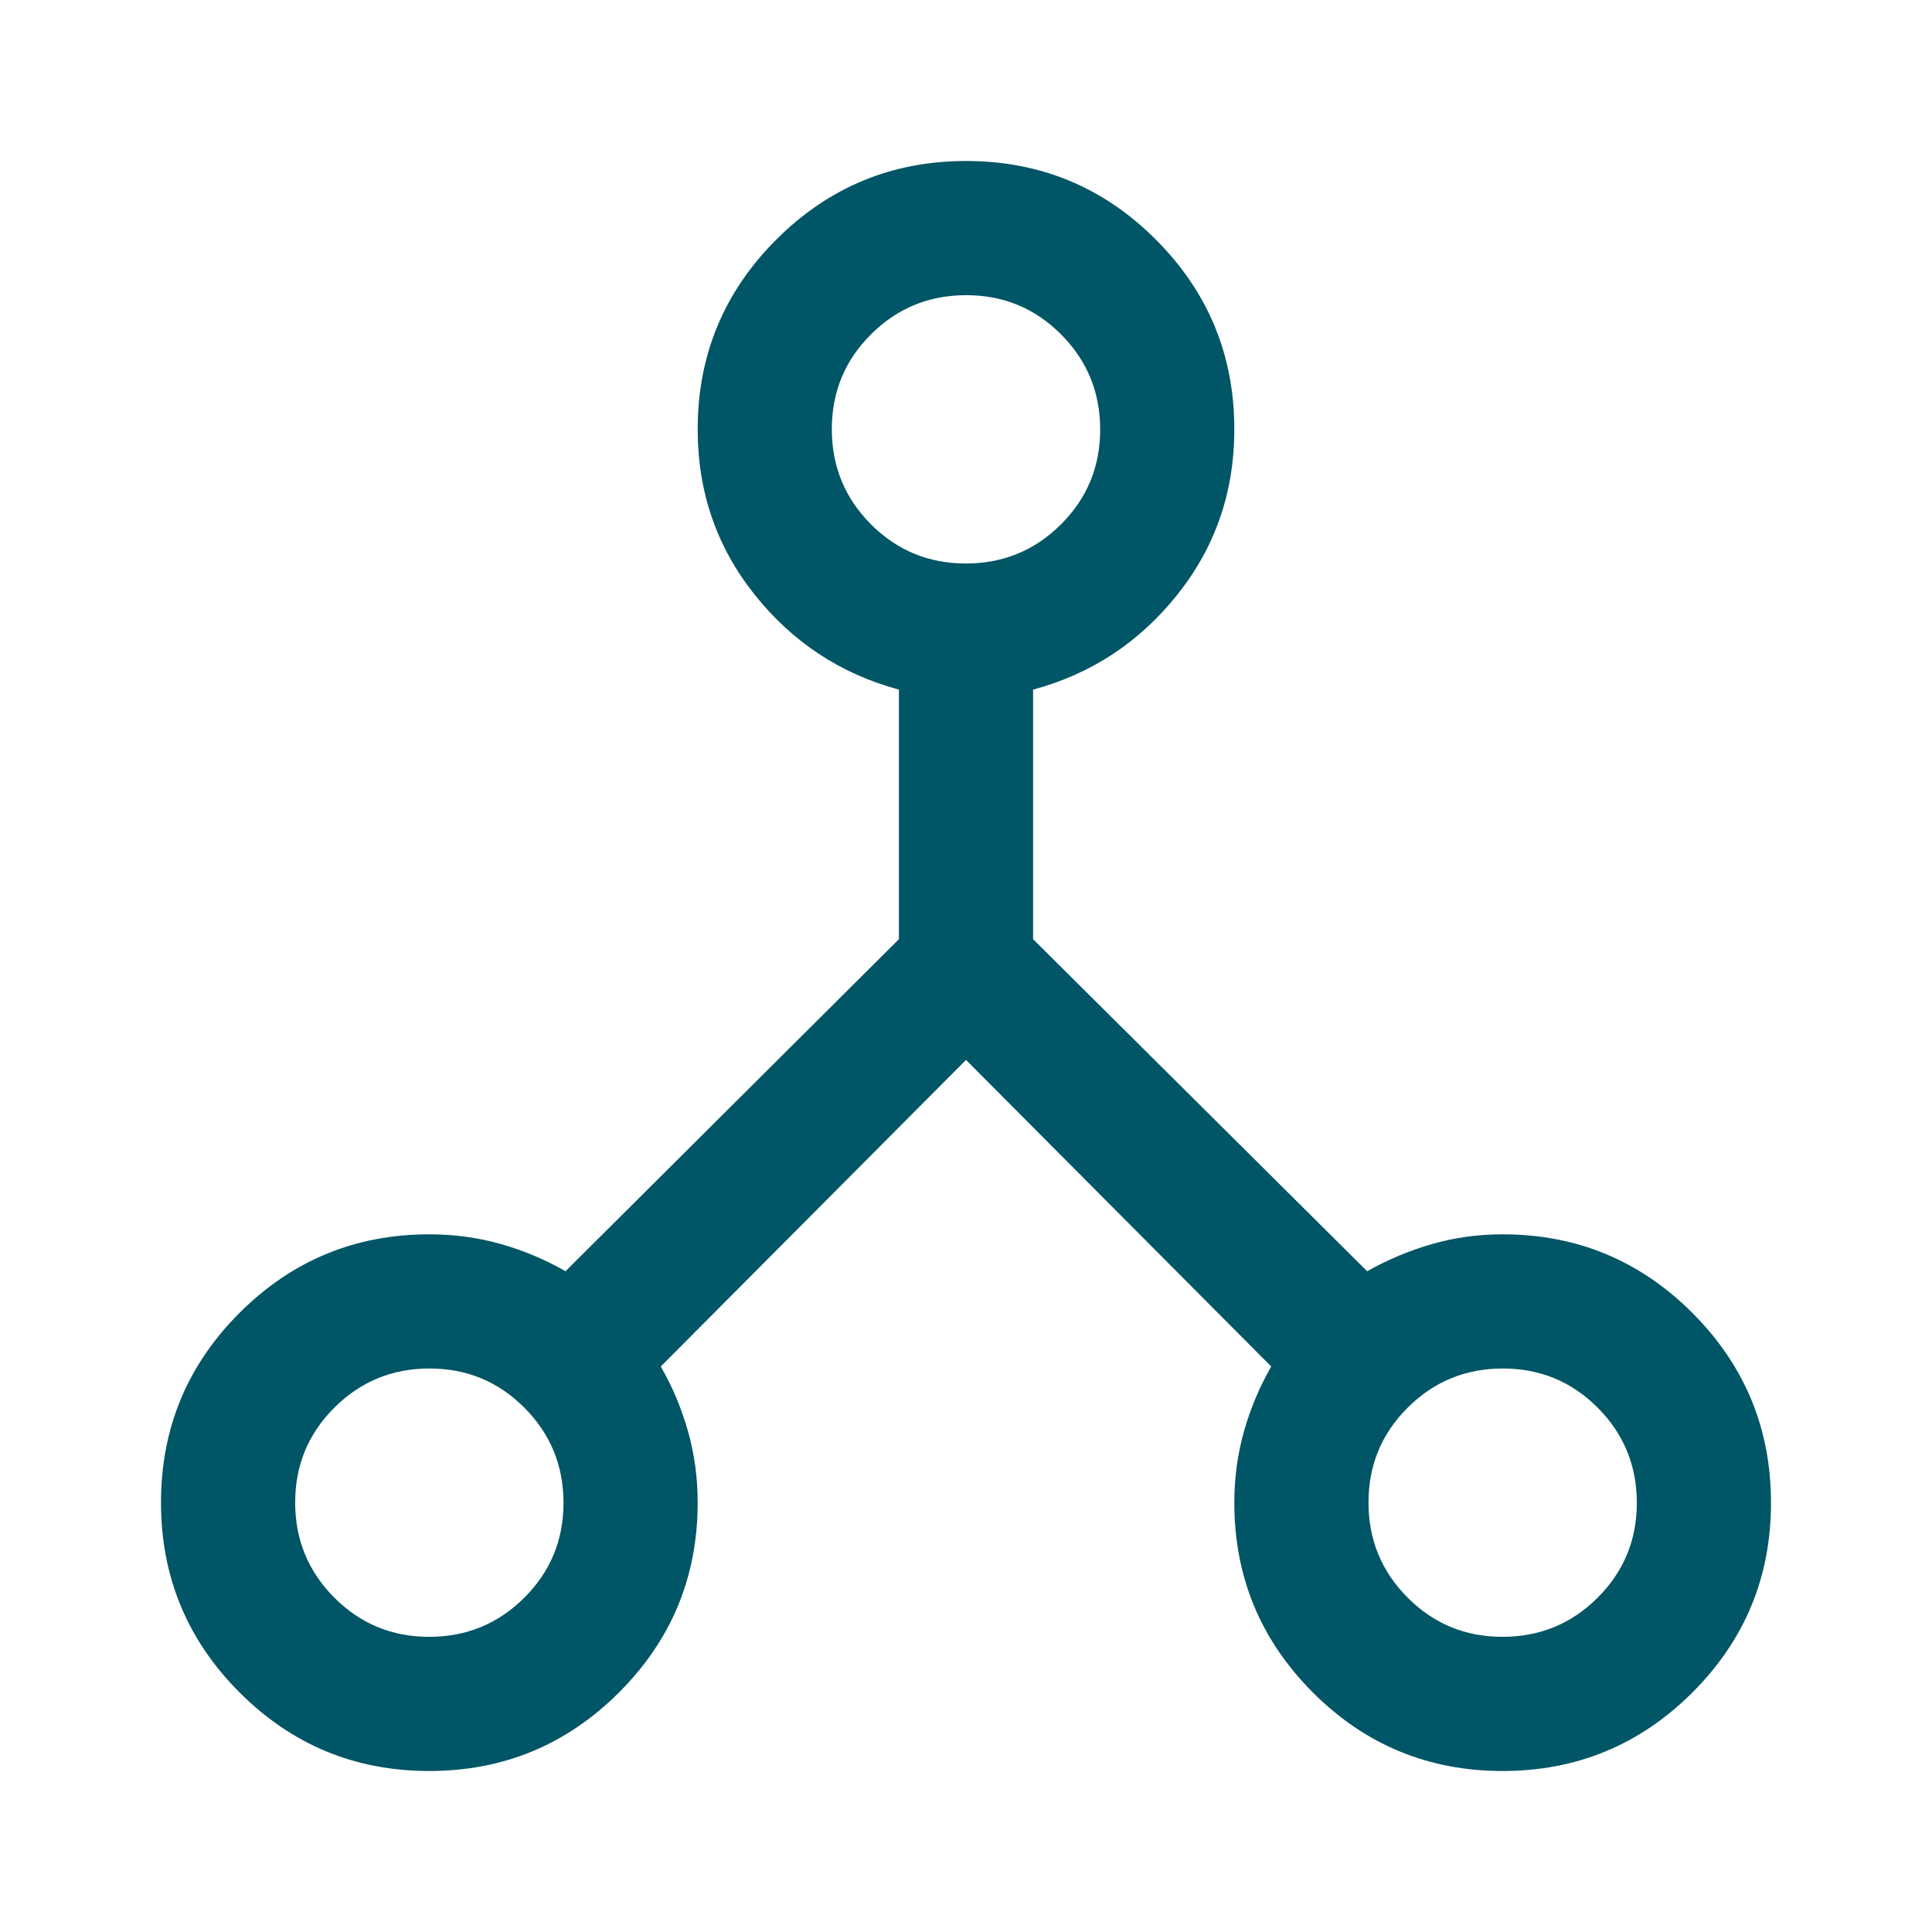
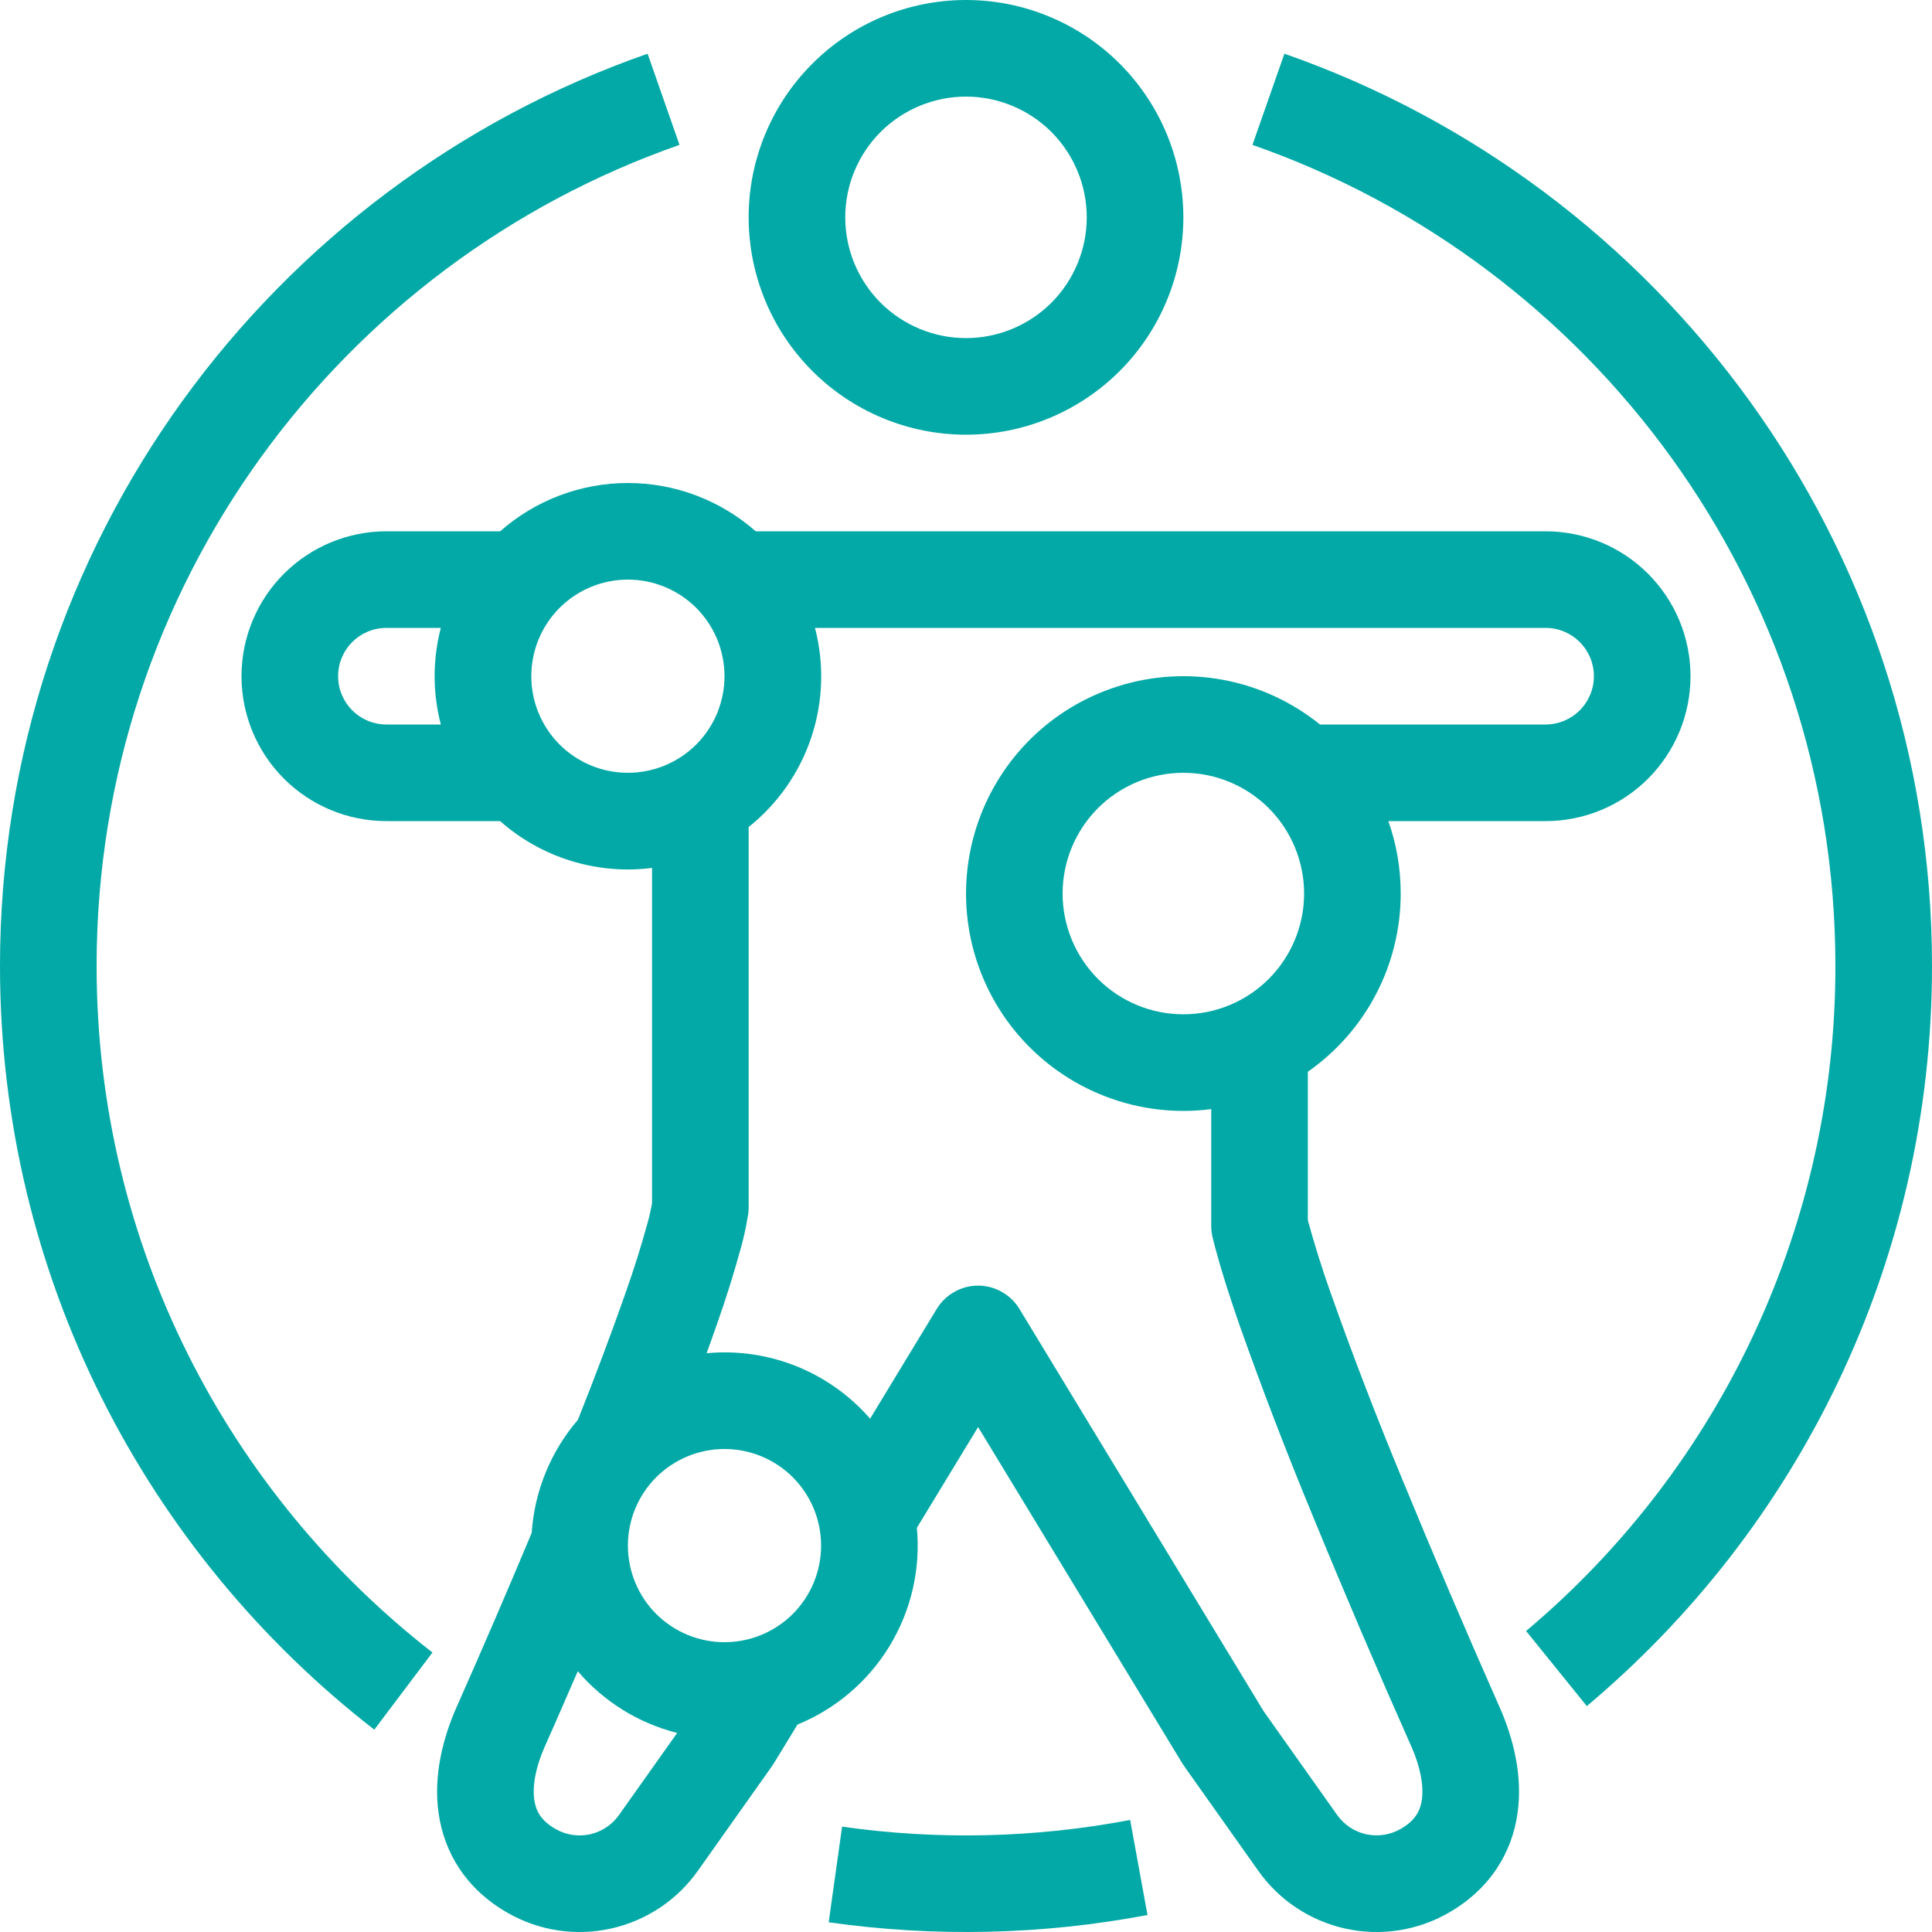
- <svg xmlns="http://www.w3.org/2000/svg" height="40px" viewBox="0 -960 960 960" width="40px" fill="#005566">
-   <path d="M213.27-80Q158-80 119-119.07q-39-39.06-39-94.33 0-55.27 39.05-94.27 39.05-39 94.28-39 18.67 0 35.67 4.86 17 4.85 32 13.48l165.67-165v-124Q403.33-629 375-664.49q-28.33-35.5-28.33-82.18 0-55.23 39.06-94.28Q424.8-880 480.07-880q55.26 0 94.26 39.05 39 39.05 39 94.28 0 46.68-28.33 82.18-28.33 35.49-71.67 47.16v124l166 165q15.31-8.63 32.14-13.48 16.83-4.86 35.2-4.86 55.23 0 94.28 39.07Q880-268.53 880-213.27 880-158 840.93-119q-39.06 39-94.33 39-55.27 0-94.27-39.05-39-39.05-39-94.28 0-18.67 4.86-35.67 4.85-17 13.48-32L480-433.33 328.33-281q8.63 15 13.48 32 4.86 17 4.86 35.67 0 55.23-39.07 94.28Q268.53-80 213.27-80Zm533.32-66.67q27.74 0 47.24-19.42 19.5-19.42 19.5-47.16 0-27.75-19.42-47.25T746.75-280q-27.75 0-47.25 19.42T680-213.41q0 27.74 19.42 47.24 19.42 19.5 47.17 19.5ZM479.92-680q27.75 0 47.25-19.42t19.5-47.17q0-27.74-19.42-47.24-19.43-19.5-47.17-19.5-27.75 0-47.25 19.42t-19.5 47.16q0 27.75 19.42 47.25 19.43 19.5 47.17 19.5ZM213.25-146.67q27.75 0 47.25-19.42t19.5-47.16q0-27.75-19.42-47.25T213.41-280q-27.74 0-47.24 19.42-19.5 19.42-19.5 47.17 0 27.74 19.42 47.24 19.42 19.5 47.16 19.5Z" />
+ <svg xmlns="http://www.w3.org/2000/svg" width="30" height="30" viewBox="0 0 30 30" fill="none">
+   <path fill-rule="evenodd" clip-rule="evenodd" d="M15 6.75C15.895 6.75 16.754 6.394 17.387 5.761C18.019 5.129 18.375 4.27 18.375 3.375C18.375 2.48 18.019 1.621 17.387 0.989C16.754 0.356 15.895 0 15 0C14.105 0 13.246 0.356 12.614 0.989C11.981 1.621 11.625 2.48 11.625 3.375C11.625 4.27 11.981 5.129 12.614 5.761C13.246 6.394 14.105 6.75 15 6.75ZM16.875 3.375C16.875 3.872 16.677 4.349 16.326 4.701C15.974 5.052 15.497 5.25 15 5.25C14.503 5.25 14.026 5.052 13.674 4.701C13.322 4.349 13.125 3.872 13.125 3.375C13.125 2.878 13.322 2.401 13.674 2.049C14.026 1.698 14.503 1.5 15 1.5C15.497 1.5 15.974 1.698 16.326 2.049C16.677 2.401 16.875 2.878 16.875 3.375ZM6 12.75H7.766C8.085 13.032 8.46 13.242 8.867 13.368C9.274 13.493 9.703 13.531 10.125 13.477V18.686C10.106 18.789 10.083 18.891 10.055 18.991C9.957 19.349 9.845 19.703 9.722 20.053C9.487 20.723 9.237 21.387 8.974 22.046C8.551 22.539 8.299 23.155 8.256 23.803C7.876 24.71 7.487 25.613 7.088 26.512C6.878 26.988 6.728 27.568 6.81 28.15C6.896 28.769 7.237 29.334 7.883 29.703C8.368 29.981 8.939 30.068 9.485 29.947C10.031 29.826 10.513 29.507 10.836 29.05L11.961 27.462C11.992 27.419 12.021 27.375 12.048 27.329L12.383 26.779C12.978 26.536 13.48 26.108 13.814 25.558C14.148 25.008 14.297 24.365 14.237 23.724L15.188 22.159L18.327 27.329C18.354 27.374 18.383 27.419 18.414 27.462L19.539 29.05C19.862 29.507 20.344 29.826 20.89 29.947C21.436 30.068 22.007 29.981 22.492 29.703C23.137 29.334 23.479 28.769 23.565 28.15C23.646 27.568 23.497 26.988 23.287 26.512C22.766 25.335 22.26 24.151 21.77 22.96C21.373 22.001 21 21.032 20.654 20.053C20.53 19.703 20.419 19.349 20.32 18.991L20.308 18.944V16.642C20.753 16.331 21.117 15.917 21.368 15.435C21.619 14.954 21.75 14.418 21.75 13.875C21.75 13.48 21.683 13.102 21.558 12.75H24C24.597 12.75 25.169 12.513 25.591 12.091C26.013 11.669 26.25 11.097 26.25 10.5C26.25 9.903 26.013 9.331 25.591 8.909C25.169 8.487 24.597 8.25 24 8.25H11.735C11.186 7.767 10.481 7.5 9.75 7.5C9.019 7.5 8.314 7.767 7.766 8.25H6C5.403 8.25 4.831 8.487 4.409 8.909C3.987 9.331 3.75 9.903 3.75 10.5C3.75 11.097 3.987 11.669 4.409 12.091C4.831 12.513 5.403 12.75 6 12.75ZM6.845 9.75H6C5.801 9.75 5.61 9.829 5.47 9.97C5.329 10.11 5.25 10.301 5.25 10.5C5.25 10.699 5.329 10.89 5.47 11.03C5.61 11.171 5.801 11.25 6 11.25H6.845C6.717 10.758 6.717 10.242 6.845 9.75ZM11.625 12.842C12.077 12.482 12.415 11.998 12.598 11.449C12.781 10.9 12.801 10.31 12.655 9.75H24C24.199 9.75 24.39 9.829 24.53 9.97C24.671 10.11 24.75 10.301 24.75 10.5C24.75 10.699 24.671 10.89 24.53 11.03C24.39 11.171 24.199 11.25 24 11.25H20.497C20.062 10.899 19.548 10.661 18.999 10.558C18.451 10.455 17.885 10.489 17.353 10.659C16.821 10.828 16.339 11.126 15.951 11.527C15.563 11.928 15.28 12.419 15.128 12.957C14.976 13.494 14.96 14.06 15.08 14.605C15.201 15.15 15.455 15.657 15.82 16.08C16.185 16.502 16.648 16.828 17.17 17.027C17.691 17.227 18.254 17.294 18.808 17.222V19.035C18.808 19.094 18.814 19.152 18.828 19.209L18.87 19.375C18.956 19.699 19.081 20.096 19.236 20.544C19.591 21.549 19.973 22.544 20.381 23.529C20.875 24.734 21.387 25.931 21.916 27.121C22.06 27.445 22.108 27.733 22.079 27.943C22.055 28.115 21.979 28.269 21.747 28.401C21.585 28.493 21.395 28.522 21.213 28.482C21.031 28.442 20.871 28.335 20.763 28.183L19.638 26.595L19.609 26.551L15.829 20.324C15.762 20.214 15.668 20.123 15.555 20.06C15.443 19.996 15.316 19.963 15.188 19.963C15.059 19.963 14.932 19.996 14.82 20.06C14.707 20.123 14.613 20.214 14.546 20.324L13.511 22.029C13.199 21.67 12.806 21.391 12.365 21.214C11.923 21.037 11.446 20.968 10.973 21.013C11.031 20.852 11.086 20.696 11.139 20.544C11.275 20.159 11.397 19.769 11.505 19.375C11.549 19.218 11.584 19.058 11.61 18.896C11.62 18.848 11.625 18.799 11.625 18.75V12.842ZM8.839 26.255L8.972 25.951C9.375 26.423 9.914 26.757 10.515 26.909L9.612 28.183C9.504 28.336 9.344 28.442 9.162 28.483C8.98 28.523 8.789 28.494 8.627 28.401C8.396 28.269 8.32 28.116 8.296 27.944C8.266 27.733 8.315 27.445 8.459 27.121C8.552 26.914 8.682 26.617 8.839 26.255ZM9.75 12C10.148 12 10.529 11.842 10.811 11.561C11.092 11.279 11.25 10.898 11.25 10.5C11.25 10.102 11.092 9.721 10.811 9.439C10.529 9.158 10.148 9 9.75 9C9.352 9 8.971 9.158 8.689 9.439C8.408 9.721 8.25 10.102 8.25 10.5C8.25 10.898 8.408 11.279 8.689 11.561C8.971 11.842 9.352 12 9.75 12ZM18.375 15.75C18.872 15.75 19.349 15.553 19.701 15.201C20.052 14.849 20.25 14.372 20.25 13.875C20.25 13.378 20.052 12.901 19.701 12.549C19.349 12.197 18.872 12 18.375 12C17.878 12 17.401 12.197 17.049 12.549C16.698 12.901 16.5 13.378 16.5 13.875C16.5 14.372 16.698 14.849 17.049 15.201C17.401 15.553 17.878 15.75 18.375 15.75ZM11.25 25.5C11.648 25.5 12.029 25.342 12.311 25.061C12.592 24.779 12.75 24.398 12.75 24C12.75 23.602 12.592 23.221 12.311 22.939C12.029 22.658 11.648 22.5 11.25 22.5C10.852 22.5 10.471 22.658 10.189 22.939C9.908 23.221 9.75 23.602 9.75 24C9.75 24.398 9.908 24.779 10.189 25.061C10.471 25.342 10.852 25.5 11.25 25.5Z" fill="#02A9A6" />
+   <path d="M19.448 2.25C24.718 4.089 28.5 9.103 28.5 15C28.502 16.968 28.073 18.912 27.243 20.696C26.414 22.48 25.203 24.06 23.697 25.326L24.64 26.492C27.917 23.741 30 19.613 30 15C30 8.448 25.799 2.877 19.944 0.834L19.448 2.25ZM17.549 28.26C16.074 28.541 14.563 28.576 13.076 28.364L12.868 29.849C14.513 30.083 16.185 30.045 17.818 29.736L17.549 28.26ZM1.5 15C1.5 19.333 3.542 23.19 6.715 25.66L5.812 26.858C2.276 24.114 0 19.823 0 15C0 8.448 4.201 2.877 10.056 0.834L10.551 2.25C5.282 4.089 1.5 9.103 1.5 15Z" fill="#02A9A6" />
</svg>
